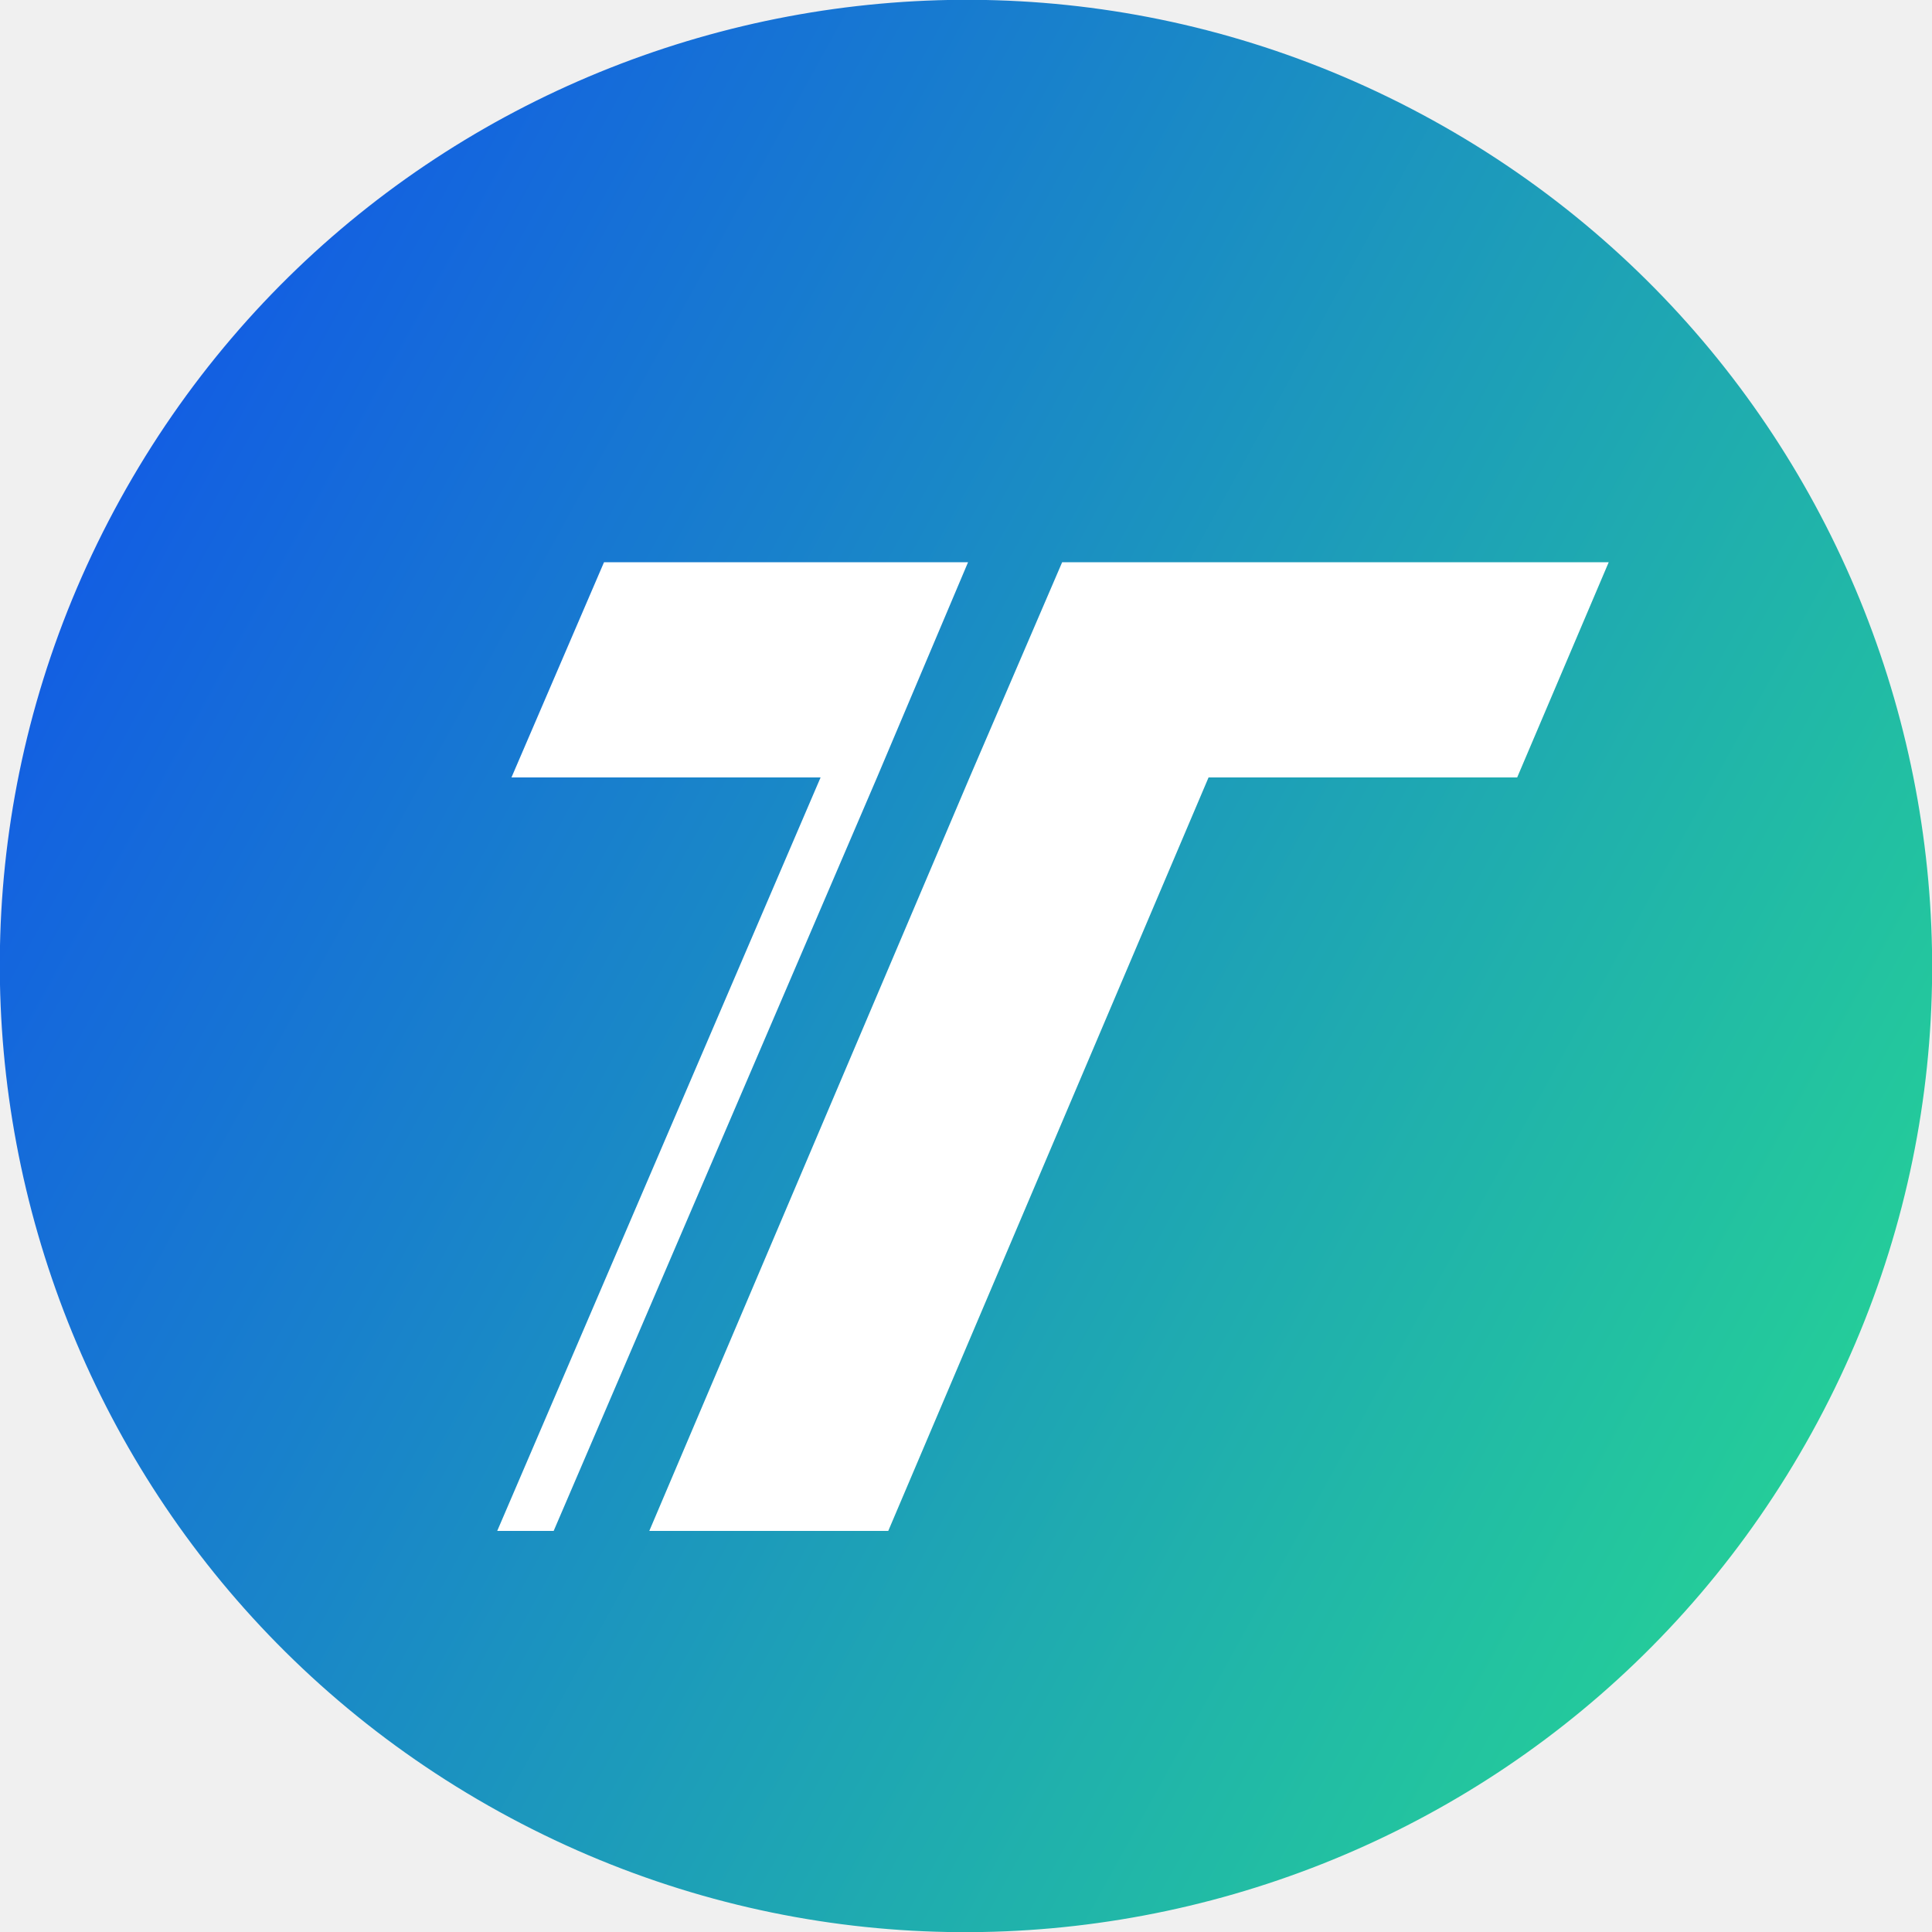
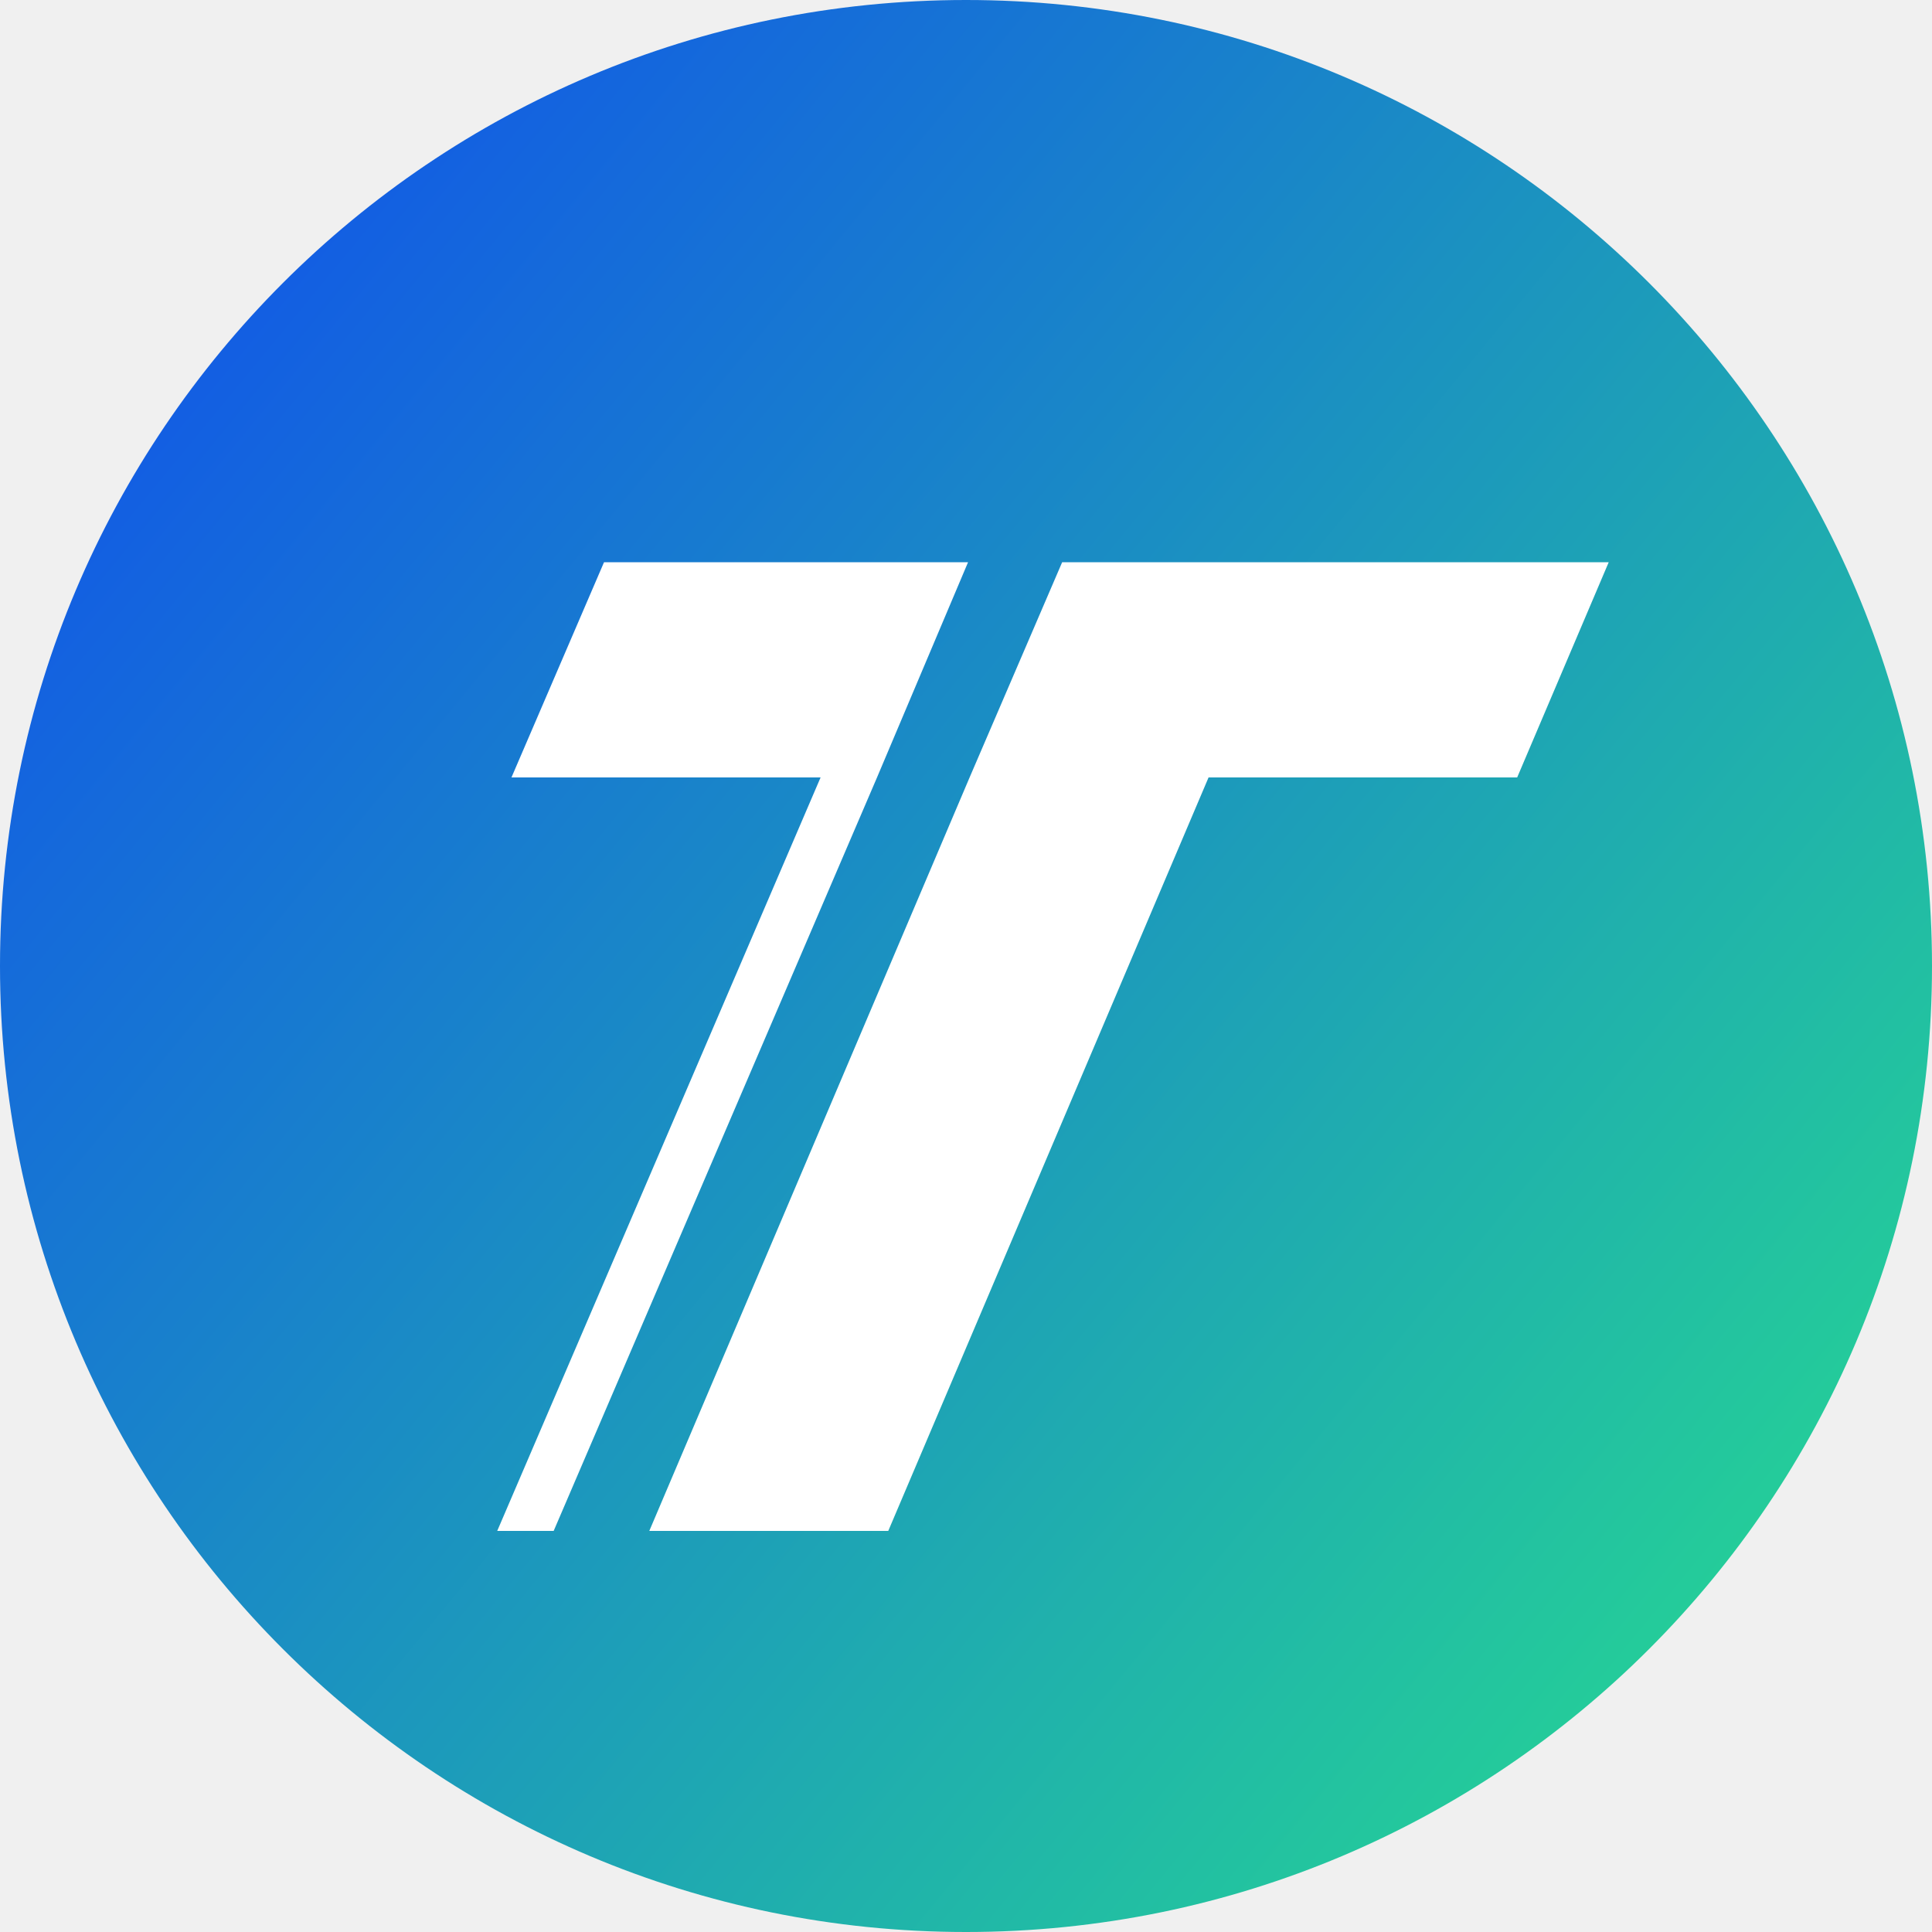
<svg xmlns="http://www.w3.org/2000/svg" viewBox="0 0 380 380">
  <defs>
-     <linearGradient id="a" x1="190.52" x2="190.52" y1="0" y2="381.04" gradientTransform="translate(-263.89 68.844) scale(.99363)" gradientUnits="userSpaceOnUse">
+     <linearGradient id="a" x1="-76.87" x2="215.5" y1="217.86" y2="458.7" gradientUnits="userSpaceOnUse">
      <stop offset="0" stop-color="#135fe2" />
      <stop offset="1" stop-color="#24cc9a" />
    </linearGradient>
  </defs>
-   <circle cx="-74.573" cy="258.14" r="190" fill="url(#a)" transform="rotate(-61.113)" />
-   <path fill="#fff" fill-rule="evenodd" d="M316.41 110.59h-107.5l-18.2 42.32-63 148.2h47l63-148.2h60.7zm-197.61 0h71.6l-17.9 42.32-63.6 148.2H97.799l63.601-148.2h-60.8z" />
+   <circle cx="190" cy="190" r="190" fill="url(#a)" />
+   <path fill="#fff" d="M316.41 110.59h-107.5l-18.2 42.32-63 148.2h47l63-148.2h60.7zm-197.61 0h71.6l-17.9 42.32-63.6 148.2H97.799l63.601-148.2h-60.8z" />
</svg>
